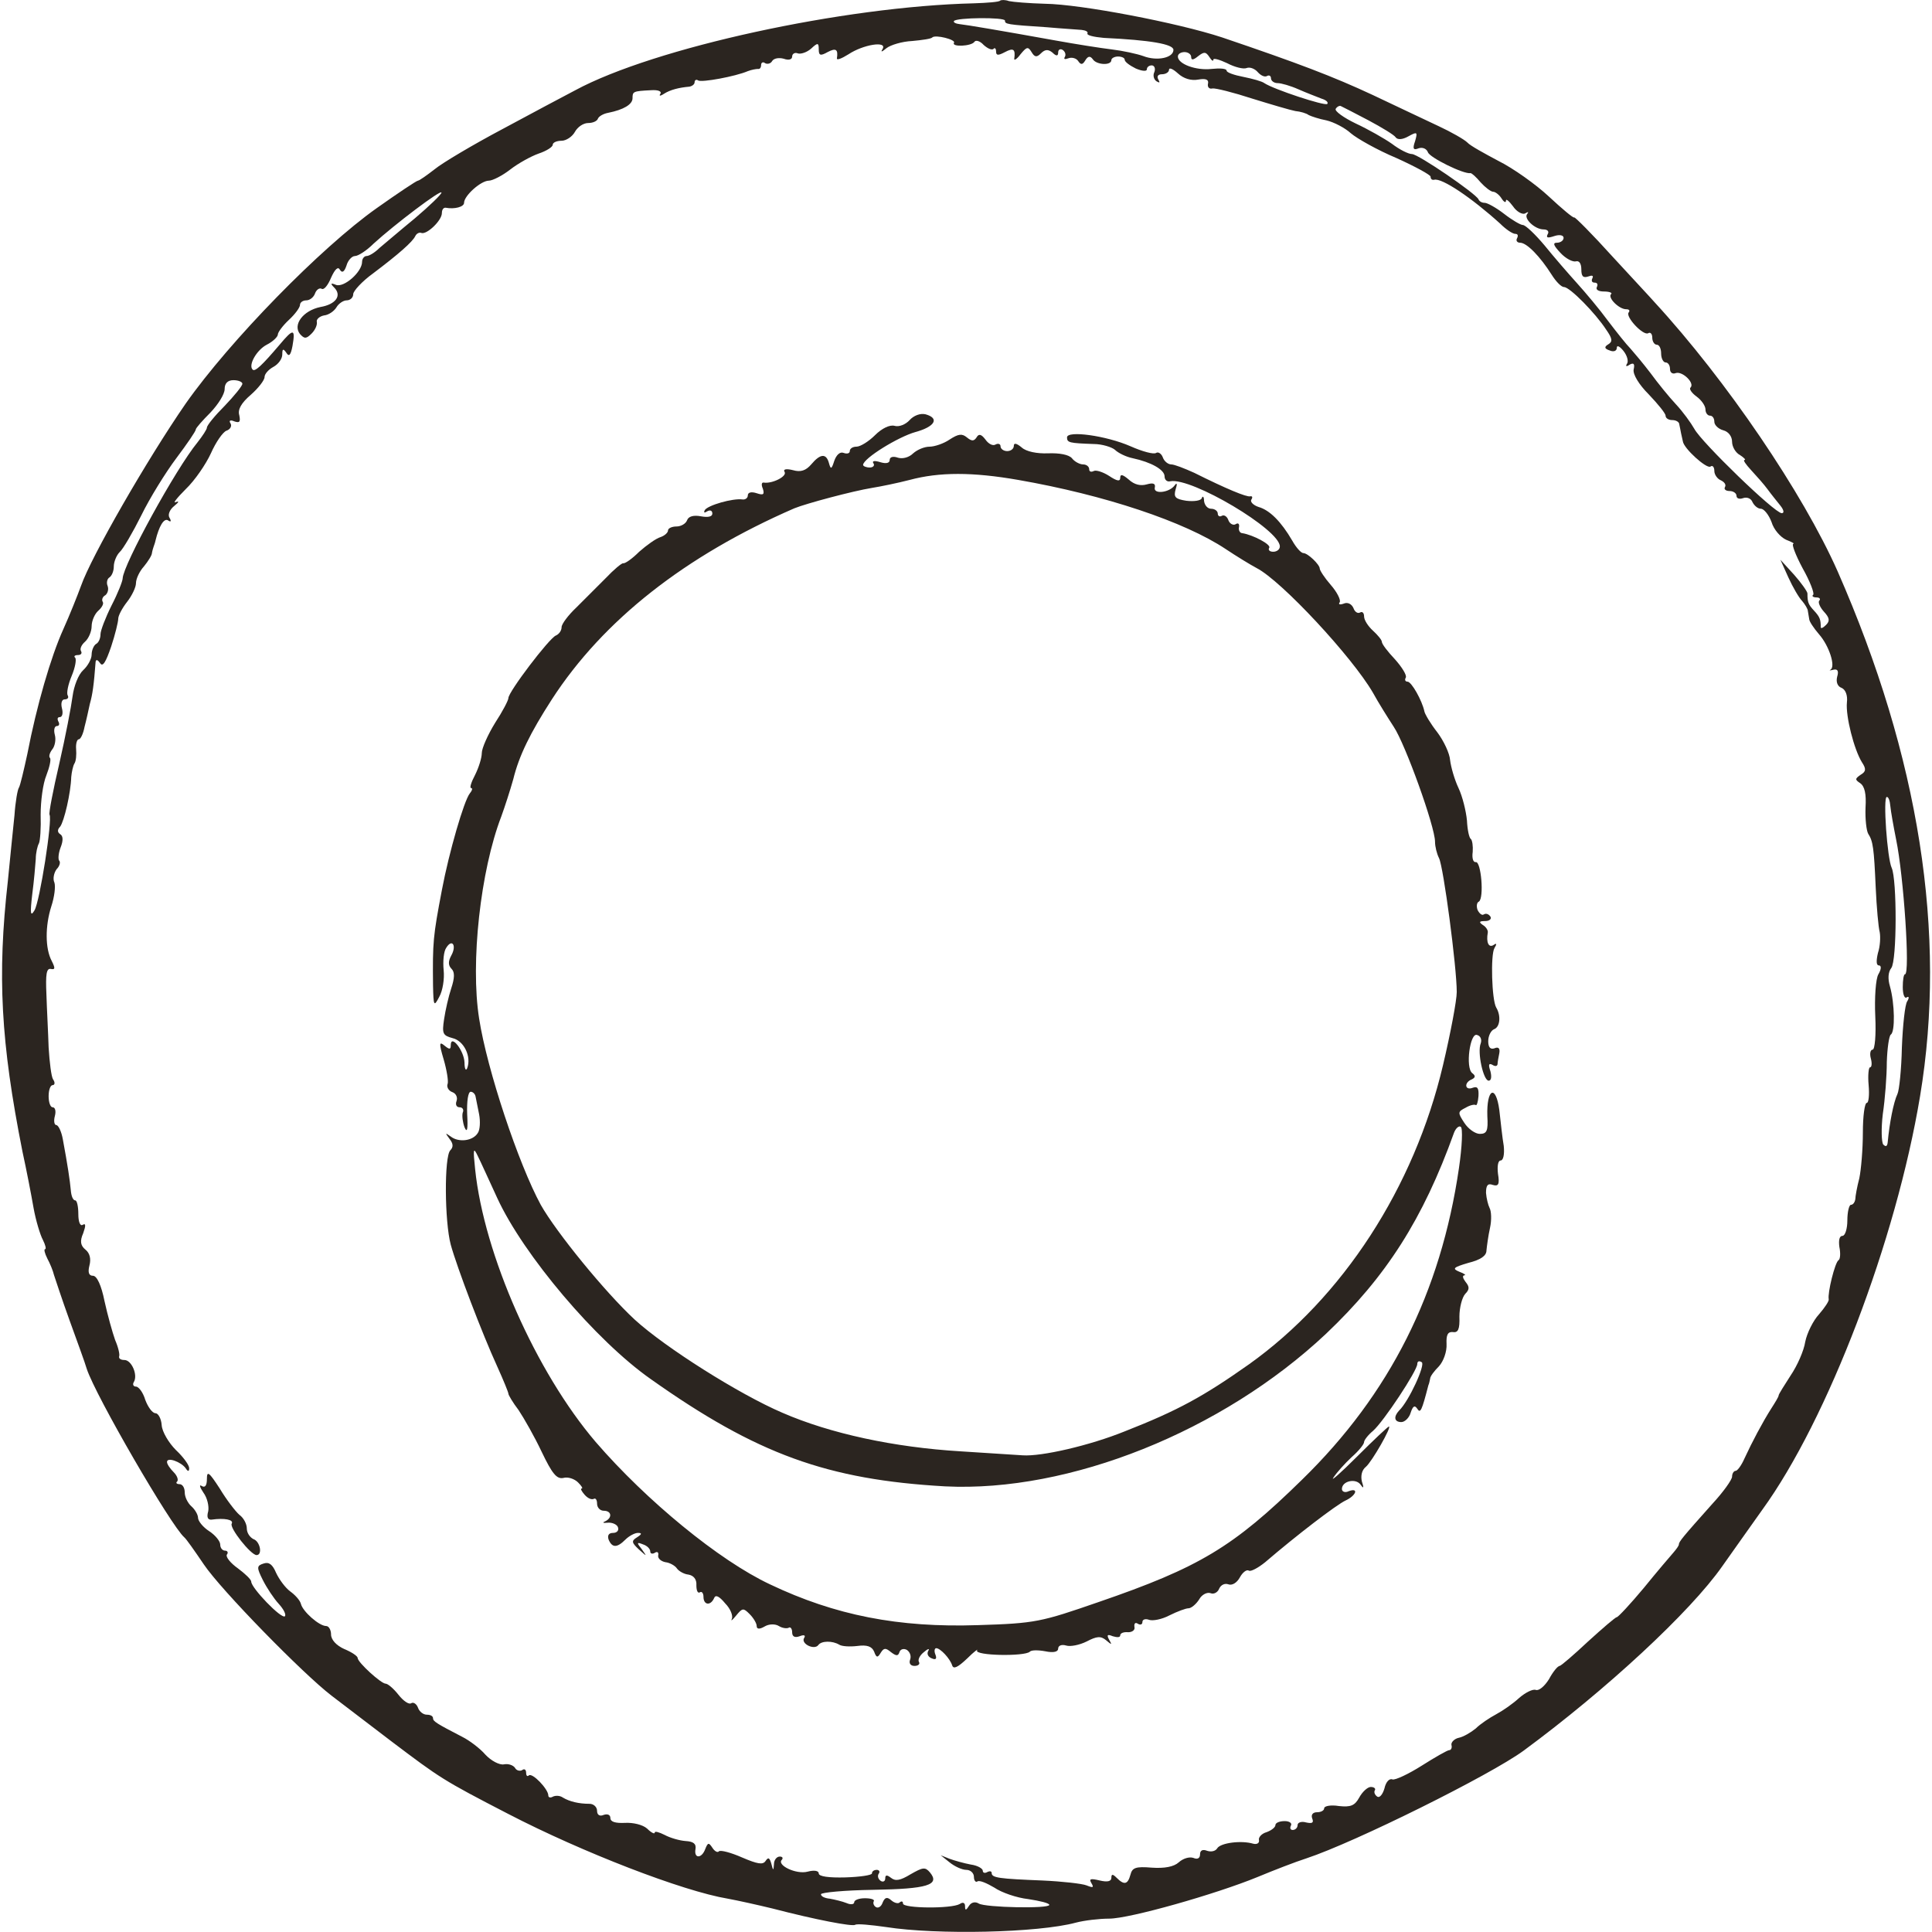
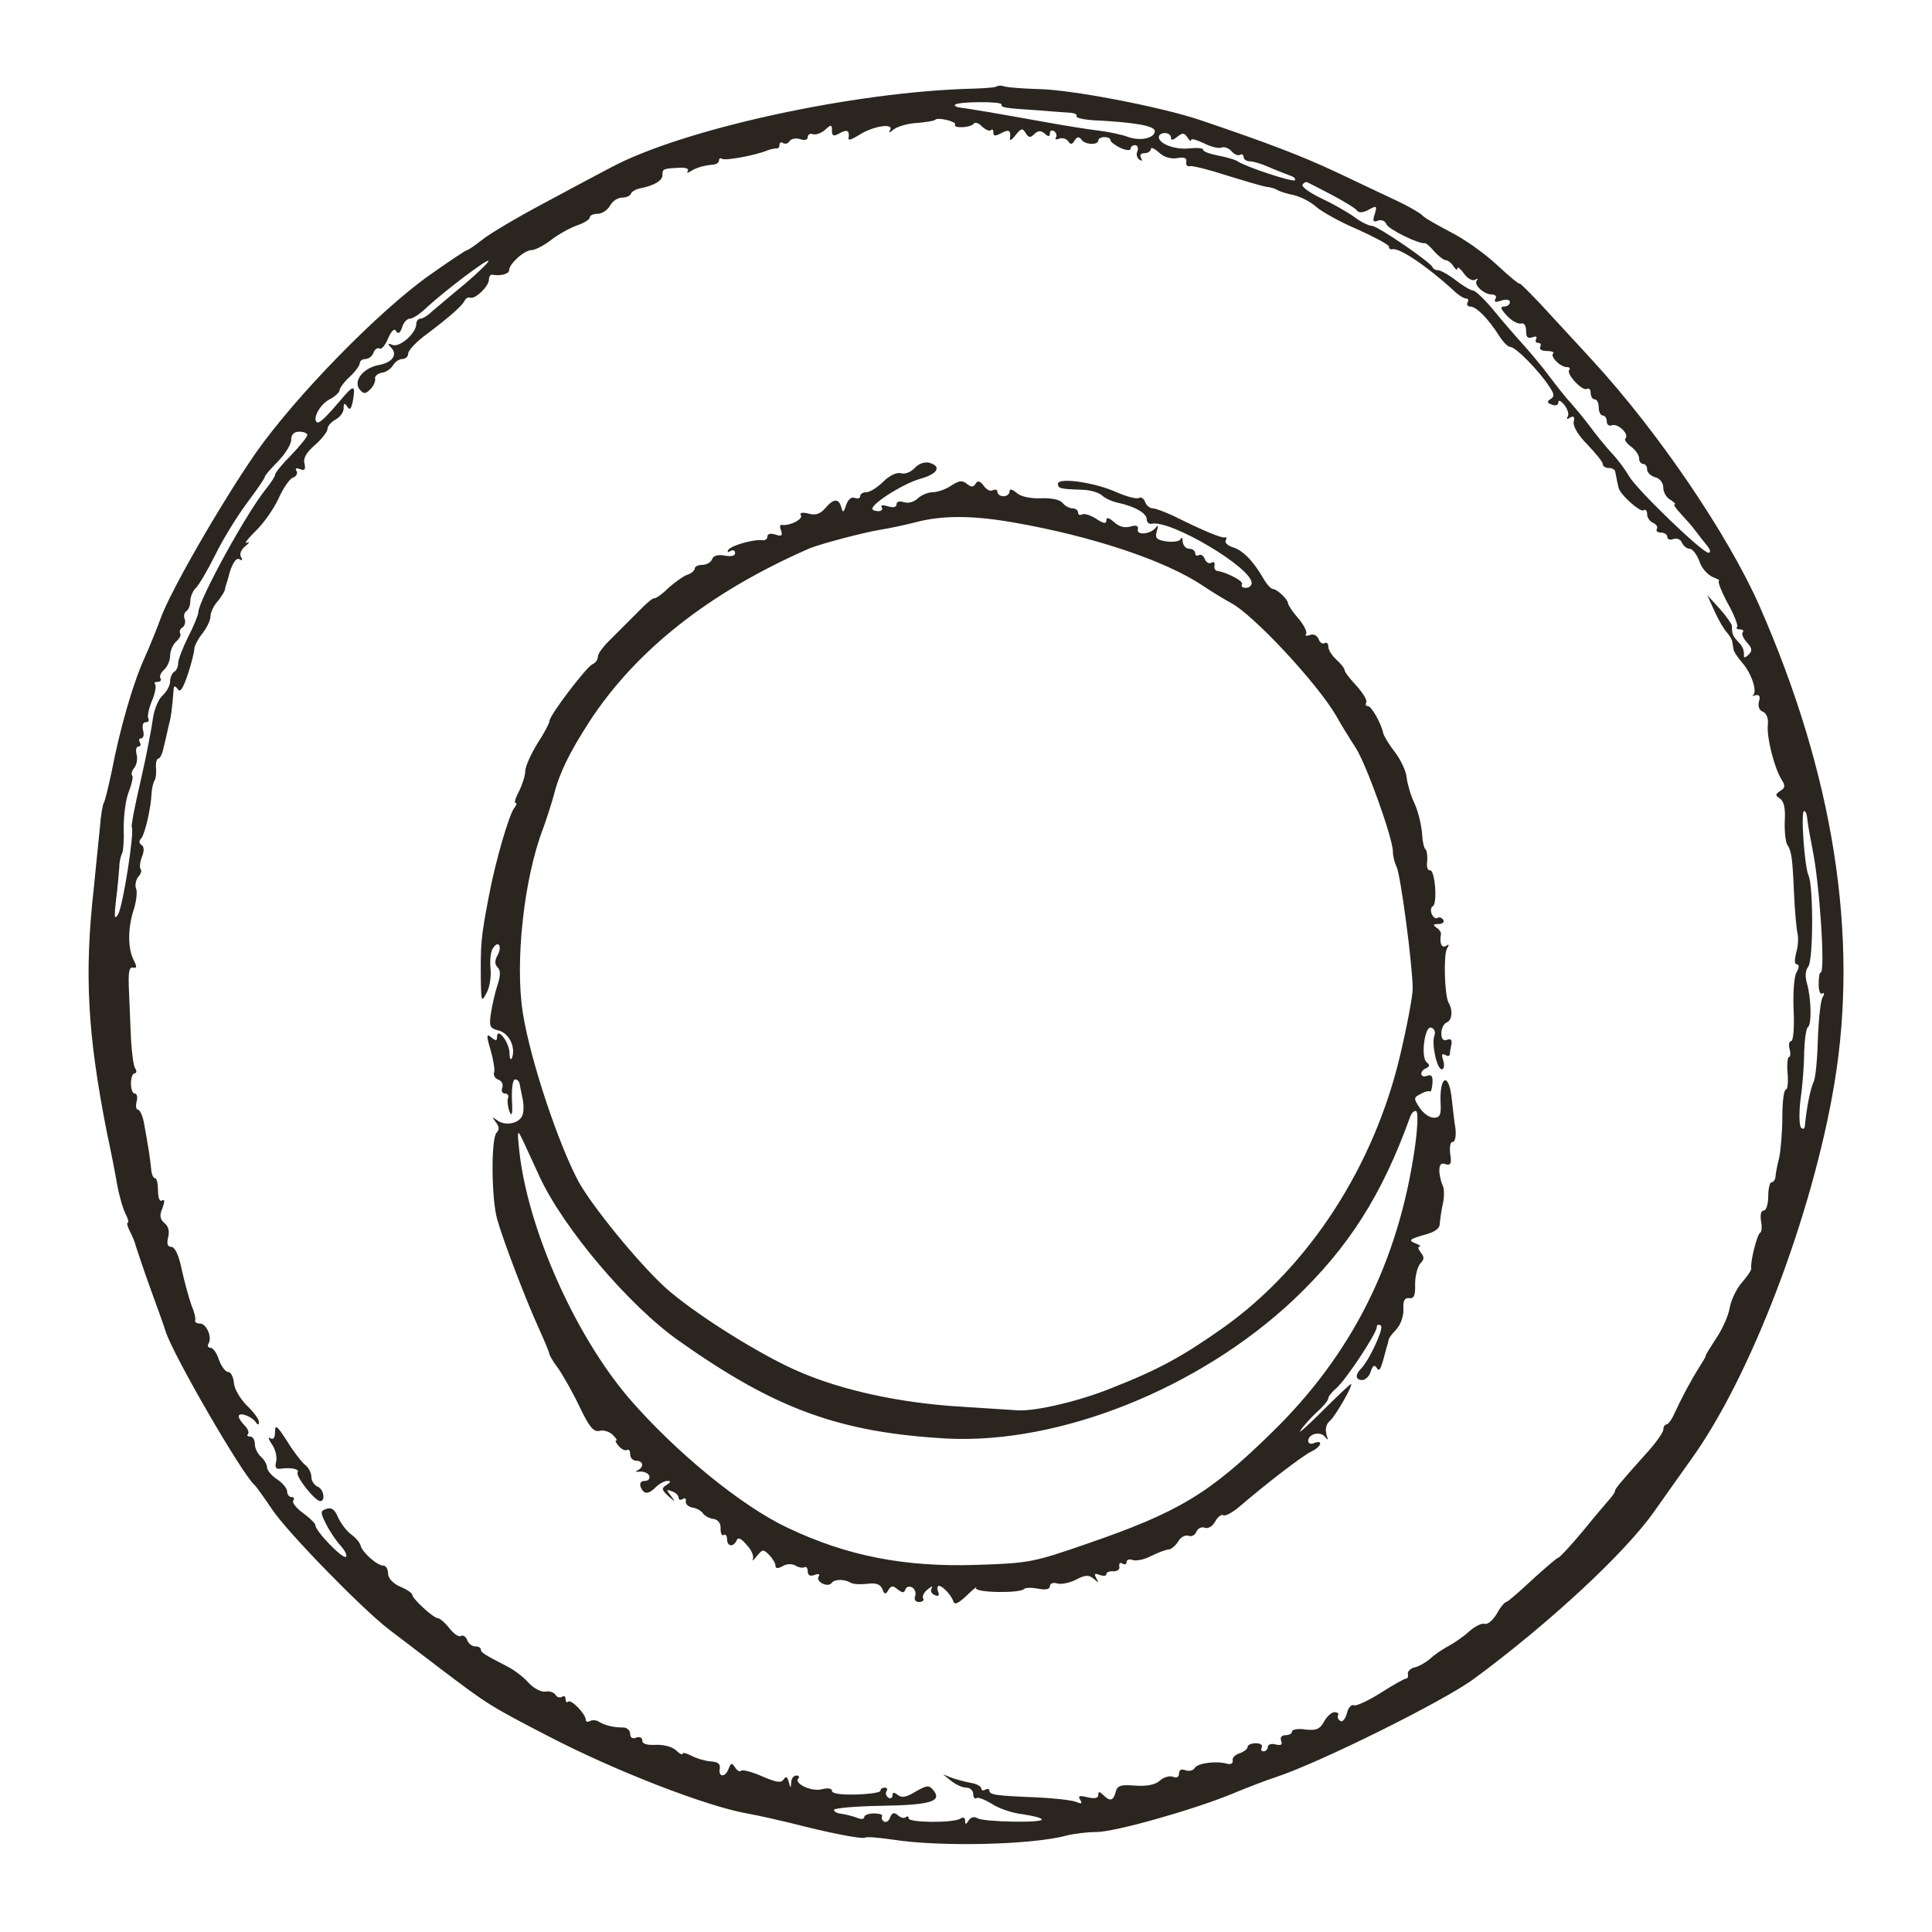
- <svg xmlns="http://www.w3.org/2000/svg" version="1.0" width="24" height="24" viewBox="0 0 434.875 435.761" preserveAspectRatio="xMidYMid meet">
+ <svg xmlns="http://www.w3.org/2000/svg" version="1.0" width="24" height="24" viewBox="-21.93 -21.22 478.74 478.74" preserveAspectRatio="xMidYMid meet">
  <g transform="translate(-294.7747,729.7473) scale(0.1,-0.1)" fill="#2B2520" stroke="none">
    <path d="M5199 7296 c-2 -3 -29 -5 -59 -6 -294 -7 -721 -100 -899 -196 -25 -13 -100 -53 -165 -88 -66 -35 -135 -76 -152 -90 -18 -14 -35 -26 -38 -26 -3 0 -45 -28 -93 -62 -126 -89 -332 -300 -431 -441 -87 -126 -213 -345 -236 -411 -8 -22 -26 -67 -40 -98 -28 -62 -60 -172 -81 -281 -8 -37 -16 -71 -19 -76 -3 -4 -8 -32 -10 -62 -3 -30 -10 -97 -15 -149 -24 -213 -16 -363 33 -610 9 -41 20 -98 25 -127 5 -28 15 -61 21 -72 6 -12 8 -21 5 -21 -3 0 -1 -9 5 -21 6 -11 13 -28 15 -37 3 -9 18 -55 35 -102 17 -47 35 -96 39 -110 20 -61 190 -354 220 -380 4 -3 23 -30 44 -61 39 -58 224 -247 288 -296 21 -16 81 -62 135 -103 110 -83 115 -87 264 -164 166 -86 393 -174 495 -191 22 -4 67 -14 100 -22 100 -26 180 -41 187 -37 4 3 35 0 70 -5 115 -18 343 -13 428 10 19 5 53 9 75 9 46 0 240 55 335 94 36 15 85 34 110 42 109 36 415 188 490 243 186 137 376 313 448 416 23 33 64 90 90 127 148 204 302 608 356 933 61 366 -2 765 -186 1184 -78 176 -251 431 -413 607 -5 6 -48 52 -94 102 -46 51 -86 91 -87 89 -2 -2 -28 20 -57 47 -30 28 -81 64 -113 80 -32 17 -65 35 -71 42 -7 7 -37 24 -65 37 -29 14 -96 45 -148 70 -90 42 -169 72 -340 130 -100 33 -319 75 -400 76 -36 1 -72 4 -81 6 -8 3 -17 3 -20 1z m11 -45 c0 -8 3 -9 95 -15 33 -3 68 -5 78 -6 9 -1 15 -4 13 -8 -2 -4 14 -8 37 -10 105 -5 157 -14 157 -27 0 -18 -37 -26 -68 -14 -14 5 -46 12 -71 15 -25 3 -82 12 -126 20 -128 23 -199 35 -217 37 -9 1 -15 4 -13 7 5 8 115 9 115 1z m-115 -50 c-6 -10 39 -8 46 2 3 5 13 2 21 -7 9 -8 18 -12 22 -9 3 4 6 1 6 -6 0 -9 5 -9 20 -1 19 10 24 7 21 -15 -1 -5 6 -1 14 10 14 17 17 18 25 5 7 -12 12 -12 21 -3 9 9 16 10 26 2 9 -9 13 -8 13 0 0 7 5 9 10 6 6 -4 8 -11 5 -16 -3 -5 0 -6 8 -3 8 3 18 0 22 -6 6 -9 10 -9 16 1 6 10 11 11 17 3 8 -13 42 -15 42 -2 0 4 7 8 15 8 8 0 15 -3 15 -7 0 -5 11 -13 25 -20 14 -6 25 -7 25 -2 0 5 5 9 11 9 6 0 9 -7 6 -15 -4 -8 -1 -17 5 -21 7 -4 8 -3 4 4 -4 7 -1 12 8 12 9 0 16 5 16 10 0 6 9 2 20 -8 13 -12 30 -17 46 -14 17 3 24 0 22 -9 -2 -8 3 -13 10 -11 7 1 47 -9 90 -23 42 -13 86 -26 97 -28 11 -1 25 -5 30 -9 6 -3 24 -9 40 -12 17 -4 42 -17 55 -29 14 -12 60 -38 103 -56 42 -19 77 -38 77 -42 0 -5 3 -8 8 -7 17 5 85 -41 149 -99 13 -13 28 -23 34 -23 6 0 7 -4 4 -10 -3 -5 0 -10 7 -10 15 0 45 -31 71 -72 10 -16 22 -28 28 -28 13 0 71 -59 95 -96 14 -20 15 -27 5 -33 -10 -6 -9 -10 3 -14 9 -4 16 -1 16 6 0 7 7 3 15 -7 8 -10 12 -23 8 -29 -4 -6 -1 -7 6 -2 9 5 12 2 9 -11 -2 -11 12 -34 34 -56 21 -22 38 -43 38 -48 0 -6 7 -10 15 -10 8 0 16 -4 16 -10 1 -5 3 -14 4 -20 1 -5 3 -13 4 -18 2 -16 53 -62 62 -57 5 4 9 -1 9 -10 0 -8 7 -18 15 -21 8 -4 12 -10 9 -15 -3 -5 2 -9 10 -9 9 0 16 -5 16 -11 0 -6 7 -8 15 -5 9 3 18 -1 21 -9 4 -8 12 -15 19 -15 7 0 18 -14 24 -30 5 -17 20 -34 33 -40 13 -5 20 -9 16 -9 -4 -1 5 -25 21 -55 17 -30 27 -57 24 -60 -4 -3 0 -6 7 -6 7 0 10 -3 7 -7 -4 -3 1 -15 10 -25 13 -14 14 -21 5 -30 -7 -7 -12 -9 -12 -5 0 17 -2 23 -15 37 -13 14 -15 19 -15 39 0 4 -14 24 -30 42 l-31 34 18 -40 c10 -22 24 -46 31 -53 6 -7 13 -18 13 -23 1 -5 2 -13 3 -18 0 -5 10 -20 22 -34 23 -26 38 -73 26 -80 -4 -2 -1 -2 7 0 9 2 12 -3 8 -16 -3 -12 1 -22 10 -25 9 -4 14 -17 12 -33 -3 -31 16 -106 34 -135 10 -15 9 -21 -3 -28 -13 -9 -13 -11 -1 -19 10 -7 14 -24 12 -55 -1 -26 2 -52 6 -59 11 -17 13 -32 17 -122 2 -44 6 -89 9 -100 2 -11 1 -32 -4 -47 -4 -17 -4 -28 2 -28 6 0 6 -8 -1 -20 -6 -10 -9 -53 -7 -95 2 -42 -1 -75 -6 -75 -5 0 -7 -9 -4 -20 3 -11 2 -20 -2 -20 -3 0 -5 -18 -3 -40 2 -22 0 -40 -4 -40 -5 0 -9 -30 -9 -67 0 -38 -4 -84 -8 -103 -5 -19 -9 -41 -9 -47 -1 -7 -5 -13 -10 -13 -4 0 -8 -16 -8 -35 0 -19 -5 -35 -11 -35 -7 0 -9 -10 -7 -25 3 -14 2 -28 -2 -30 -8 -5 -25 -74 -22 -88 1 -4 -9 -19 -22 -34 -13 -14 -27 -42 -31 -62 -3 -20 -18 -54 -33 -76 -14 -22 -27 -42 -27 -45 0 -3 -8 -16 -17 -30 -19 -30 -43 -75 -60 -112 -7 -16 -16 -28 -20 -28 -4 0 -8 -6 -8 -13 0 -7 -20 -35 -45 -62 -67 -75 -75 -85 -75 -91 0 -3 -6 -11 -12 -18 -7 -8 -37 -43 -67 -80 -30 -36 -58 -66 -61 -66 -3 0 -32 -25 -65 -55 -32 -30 -61 -55 -64 -55 -4 0 -15 -13 -24 -30 -10 -16 -23 -27 -30 -24 -7 2 -23 -6 -37 -18 -14 -13 -37 -29 -52 -37 -15 -8 -36 -22 -46 -32 -11 -9 -28 -19 -38 -21 -10 -2 -18 -10 -17 -16 2 -7 -1 -12 -5 -12 -4 0 -32 -16 -62 -35 -30 -19 -60 -33 -66 -31 -7 3 -15 -6 -18 -20 -4 -14 -11 -22 -16 -19 -6 4 -8 10 -6 14 3 4 -1 8 -9 8 -7 0 -19 -11 -26 -24 -10 -18 -19 -22 -46 -19 -18 3 -33 0 -33 -5 0 -5 -7 -9 -16 -9 -10 0 -14 -6 -11 -14 4 -10 0 -12 -14 -9 -10 3 -19 0 -19 -6 0 -6 -5 -11 -11 -11 -5 0 -7 4 -4 10 3 5 -3 10 -14 10 -12 0 -21 -4 -21 -9 0 -5 -9 -12 -20 -16 -11 -3 -19 -12 -17 -18 1 -7 -5 -10 -13 -8 -27 8 -73 2 -81 -10 -4 -7 -14 -9 -23 -6 -10 4 -16 1 -16 -8 0 -9 -6 -12 -15 -8 -9 3 -23 -1 -33 -10 -11 -10 -32 -14 -61 -12 -36 3 -44 0 -48 -16 -6 -22 -14 -24 -31 -7 -9 9 -12 9 -12 0 0 -8 -9 -10 -26 -6 -21 5 -25 4 -19 -6 6 -10 4 -11 -11 -5 -10 4 -55 9 -99 11 -99 4 -115 6 -115 17 0 4 -4 5 -10 2 -5 -3 -10 -2 -10 3 0 5 -12 12 -27 14 -16 3 -37 9 -48 13 l-20 8 20 -16 c11 -9 28 -17 38 -17 9 0 17 -7 17 -16 0 -8 4 -13 8 -10 5 3 21 -4 38 -14 16 -11 50 -23 77 -26 26 -4 47 -9 47 -13 0 -9 -144 -6 -159 3 -8 5 -17 3 -22 -5 -7 -11 -9 -11 -9 -1 0 8 -5 10 -12 5 -19 -11 -128 -10 -128 1 0 5 -3 6 -7 3 -3 -4 -12 -2 -19 4 -10 9 -15 7 -20 -5 -3 -9 -10 -13 -15 -10 -5 3 -7 9 -5 13 3 4 -6 7 -20 7 -13 0 -24 -4 -24 -9 0 -5 -8 -6 -17 -2 -10 4 -27 8 -38 10 -11 1 -20 5 -20 10 0 4 53 9 118 10 122 2 151 11 128 39 -11 13 -16 12 -44 -4 -23 -14 -34 -16 -44 -8 -9 7 -13 7 -13 -1 0 -7 -5 -9 -10 -6 -6 4 -8 11 -5 16 4 5 1 9 -4 9 -6 0 -11 -3 -11 -8 0 -4 -27 -8 -60 -9 -37 -1 -60 2 -60 9 0 6 -10 8 -25 4 -26 -7 -71 15 -58 27 3 4 1 7 -5 7 -7 0 -13 -8 -13 -17 -1 -16 -2 -15 -6 1 -4 14 -7 15 -13 6 -6 -9 -18 -7 -53 8 -25 11 -48 17 -52 14 -3 -4 -10 0 -15 8 -8 12 -10 12 -16 -3 -8 -22 -26 -22 -22 0 2 12 -5 17 -22 18 -14 1 -35 7 -48 14 -12 6 -22 9 -22 5 0 -4 -8 0 -17 9 -10 9 -32 14 -50 13 -21 -1 -33 2 -33 11 0 7 -6 10 -15 7 -9 -4 -15 0 -15 9 0 9 -8 16 -17 16 -24 0 -45 5 -60 14 -7 5 -17 5 -23 2 -5 -3 -10 -2 -10 3 0 14 -36 52 -44 45 -3 -3 -6 -1 -6 6 0 7 -4 10 -9 6 -5 -3 -13 -1 -16 5 -4 6 -15 10 -25 8 -10 -2 -29 8 -42 22 -12 14 -36 32 -52 40 -58 30 -66 35 -66 42 0 5 -6 8 -14 8 -8 0 -17 7 -20 16 -3 8 -10 13 -15 10 -5 -4 -18 5 -29 19 -11 14 -24 25 -29 25 -10 0 -63 48 -63 58 0 4 -13 13 -30 20 -18 8 -30 21 -30 33 0 10 -5 19 -11 19 -16 0 -53 33 -57 50 -2 8 -13 20 -24 28 -11 8 -25 27 -32 42 -8 19 -16 25 -28 21 -16 -5 -16 -9 -2 -37 9 -18 25 -42 36 -54 11 -12 17 -24 14 -28 -8 -7 -76 64 -76 78 0 5 -14 18 -30 30 -17 12 -28 26 -25 31 4 5 1 9 -4 9 -6 0 -11 6 -11 14 0 7 -11 21 -25 30 -14 9 -25 23 -25 30 0 7 -7 19 -15 26 -8 7 -15 21 -15 31 0 11 -5 19 -12 19 -6 0 -9 3 -5 6 3 4 0 13 -8 21 -8 8 -15 18 -15 23 0 12 32 0 42 -14 5 -8 8 -8 8 0 0 7 -13 25 -30 41 -16 16 -31 41 -32 56 -1 15 -8 27 -14 27 -7 0 -17 14 -23 30 -5 17 -15 30 -21 30 -6 0 -8 5 -5 10 10 16 -5 50 -21 50 -8 0 -13 3 -12 8 2 4 -2 21 -9 37 -6 17 -17 56 -24 88 -7 35 -17 57 -26 57 -9 0 -12 7 -8 23 4 15 1 28 -9 36 -11 9 -13 19 -5 37 6 17 6 23 -1 19 -6 -4 -10 7 -10 24 0 17 -3 31 -7 31 -5 0 -9 10 -10 23 -2 22 -7 56 -18 115 -3 17 -10 32 -15 32 -4 0 -6 9 -3 20 3 11 1 20 -5 20 -5 0 -9 11 -9 25 0 14 4 25 9 25 5 0 6 6 1 13 -4 6 -8 39 -10 72 -1 33 -4 87 -5 120 -2 45 0 59 10 57 10 -2 10 2 2 18 -15 28 -15 79 -1 123 7 21 10 45 7 54 -4 8 -1 22 5 30 7 7 9 16 6 19 -3 3 -2 17 3 30 6 15 6 26 -1 30 -6 4 -7 10 0 17 9 12 24 76 25 112 1 11 4 25 7 30 4 6 5 20 4 33 -1 12 2 22 6 22 4 0 10 12 13 28 4 15 9 38 12 52 6 21 9 42 13 95 1 6 5 4 10 -3 6 -10 13 2 25 37 9 27 16 56 16 63 0 7 9 24 20 38 11 14 20 33 20 42 0 10 8 27 18 38 9 11 18 25 18 30 1 6 3 12 4 15 1 3 3 8 4 13 8 33 19 51 28 46 7 -5 8 -2 4 5 -5 7 0 19 10 27 11 9 12 12 4 9 -8 -4 2 9 22 29 21 20 46 57 57 81 11 25 27 48 35 51 9 3 13 11 9 17 -4 6 0 8 9 4 12 -4 14 -1 11 14 -4 13 5 28 26 46 17 15 31 33 31 40 0 7 9 17 20 23 11 6 20 18 20 28 0 13 2 14 9 4 6 -10 10 -6 14 15 7 40 2 40 -29 3 -40 -47 -56 -62 -61 -56 -10 10 9 44 32 56 14 7 25 18 25 23 0 5 11 20 25 33 14 13 25 28 25 34 0 5 6 10 14 10 8 0 17 7 20 16 3 8 10 13 15 10 5 -3 14 8 21 25 9 20 16 26 20 18 5 -8 10 -5 15 10 3 11 12 21 19 21 7 0 26 12 42 28 47 43 154 124 153 115 0 -4 -27 -30 -60 -58 -33 -27 -69 -58 -80 -67 -10 -10 -23 -18 -29 -18 -5 0 -10 -6 -10 -13 0 -23 -41 -59 -59 -52 -12 5 -13 3 -4 -6 18 -18 4 -38 -31 -44 -39 -8 -63 -40 -46 -61 10 -11 14 -11 26 1 8 8 13 19 12 26 -2 6 6 13 16 15 11 1 23 10 28 18 5 9 16 16 23 16 8 0 15 6 15 14 0 7 20 29 45 47 57 43 89 71 95 84 3 6 9 9 14 7 12 -4 46 28 46 45 0 7 3 12 8 12 21 -4 42 2 42 11 0 16 38 50 56 50 8 0 30 11 48 25 18 14 47 30 64 36 18 6 32 15 32 20 0 5 9 9 20 9 10 0 24 9 30 20 6 11 19 20 30 20 10 0 20 4 22 10 2 5 12 11 23 13 35 7 55 19 55 33 0 15 1 16 42 18 15 1 24 -2 21 -8 -4 -5 -1 -6 8 0 14 9 34 14 57 16 6 1 12 5 12 10 0 5 4 7 8 4 8 -5 84 9 112 21 8 3 18 5 23 5 4 -1 7 3 7 9 0 5 4 8 9 4 5 -3 13 -1 16 5 4 6 15 8 26 5 11 -4 19 -2 19 5 0 6 6 10 13 7 6 -2 20 2 30 11 15 14 17 13 17 -2 0 -14 4 -15 20 -6 19 10 24 6 21 -14 -1 -5 10 -1 26 9 33 22 88 31 77 12 -5 -8 -2 -7 9 2 9 7 35 15 58 16 22 2 43 5 45 8 7 7 54 -5 49 -12z m535 -32 c0 -8 5 -7 16 2 13 10 17 10 25 -2 5 -8 9 -11 9 -6 0 4 14 0 31 -8 17 -9 37 -14 44 -11 8 3 19 -2 25 -9 7 -8 16 -12 21 -9 5 3 9 0 9 -5 0 -6 7 -11 15 -11 8 0 29 -6 47 -14 18 -8 42 -17 52 -21 10 -3 16 -8 13 -12 -6 -5 -121 33 -142 47 -5 4 -27 10 -47 14 -21 4 -38 10 -38 14 0 5 -15 6 -34 4 -35 -4 -76 11 -76 28 0 6 7 10 15 10 8 0 15 -5 15 -11z m400 -143 c30 -16 58 -33 61 -38 4 -6 15 -6 29 2 20 11 21 10 15 -11 -6 -17 -4 -21 8 -16 9 3 18 -1 21 -9 4 -12 81 -50 96 -47 3 0 13 -9 23 -21 10 -11 23 -21 28 -21 5 0 14 -7 19 -15 5 -8 10 -11 10 -5 0 5 7 -1 16 -13 8 -12 21 -19 27 -16 7 4 9 4 5 -1 -9 -10 17 -35 37 -35 9 0 13 -5 9 -11 -4 -8 0 -9 15 -4 12 4 21 2 21 -4 0 -6 -7 -11 -15 -11 -10 0 -8 -6 8 -23 12 -13 28 -21 35 -19 7 2 12 -5 12 -18 0 -16 4 -20 16 -16 8 3 12 2 9 -4 -3 -6 -1 -10 5 -10 6 0 8 -4 5 -10 -3 -6 4 -10 16 -10 12 0 20 -3 16 -6 -8 -8 18 -34 34 -34 7 0 9 -3 6 -7 -9 -9 33 -54 44 -47 5 3 9 -2 9 -10 0 -9 5 -16 10 -16 6 0 10 -9 10 -20 0 -11 5 -20 10 -20 6 0 10 -7 10 -15 0 -8 6 -12 13 -9 15 5 44 -23 33 -33 -3 -3 3 -12 14 -20 11 -8 20 -21 20 -29 0 -8 5 -14 10 -14 6 0 10 -6 10 -14 0 -7 9 -16 20 -19 12 -3 20 -14 20 -26 0 -11 8 -25 18 -30 9 -6 14 -11 10 -11 -4 0 3 -10 15 -23 12 -13 29 -32 37 -43 8 -11 21 -27 29 -37 8 -10 9 -17 3 -17 -16 0 -181 160 -197 190 -8 14 -26 39 -42 56 -15 16 -41 48 -57 70 -16 21 -37 46 -45 55 -9 9 -32 38 -51 63 -19 26 -51 64 -70 85 -19 21 -52 59 -73 85 -21 25 -43 46 -49 46 -5 0 -24 11 -42 25 -18 14 -38 25 -44 25 -6 0 -12 3 -14 8 -6 13 -136 102 -150 102 -8 0 -28 10 -45 23 -17 12 -54 33 -82 46 -27 13 -48 28 -45 33 3 5 9 8 12 6 4 -2 32 -16 62 -32z m-2540 -594 c0 -5 -18 -27 -40 -50 -22 -22 -40 -44 -40 -49 0 -4 -10 -19 -21 -33 -50 -61 -168 -277 -169 -307 0 -6 -11 -34 -25 -61 -14 -28 -25 -57 -25 -65 0 -9 -4 -19 -10 -22 -5 -3 -10 -14 -10 -24 0 -10 -9 -26 -19 -35 -11 -10 -21 -36 -24 -59 -3 -23 -16 -91 -30 -152 -14 -60 -24 -112 -22 -115 7 -11 -22 -197 -34 -216 -9 -15 -10 -7 -5 36 4 30 7 66 8 80 0 14 4 30 7 35 3 6 5 35 4 65 0 30 5 70 13 89 7 18 11 36 8 39 -3 3 -1 11 5 19 6 7 9 22 6 33 -3 11 -1 20 5 20 5 0 6 5 3 10 -3 6 -2 10 3 10 6 0 8 9 5 20 -3 12 0 20 6 20 7 0 10 4 7 9 -3 5 1 25 9 44 8 19 11 37 8 41 -4 3 -1 6 6 6 7 0 10 4 7 9 -3 5 1 14 9 21 8 7 15 23 15 35 0 12 7 28 15 35 8 7 13 16 10 20 -3 5 0 12 6 15 5 4 8 13 5 21 -3 7 -1 16 4 19 6 4 10 15 10 25 0 10 6 25 13 32 8 7 30 45 49 83 19 39 55 97 79 129 24 32 44 61 44 65 0 3 15 20 33 38 17 18 32 41 32 53 0 13 7 20 20 20 11 0 20 -4 20 -8z m3717 -953 c1 -11 7 -45 13 -75 17 -82 32 -304 20 -304 -3 0 -5 -13 -5 -29 0 -16 4 -27 9 -23 5 3 6 -1 1 -9 -5 -7 -10 -54 -12 -104 -1 -49 -6 -97 -10 -105 -9 -19 -18 -66 -22 -109 -1 -9 -4 -11 -10 -5 -4 5 -5 36 -1 69 5 33 9 86 9 117 1 31 5 59 9 62 10 6 9 70 -2 109 -5 17 -4 32 3 41 13 16 13 200 1 226 -10 21 -20 160 -11 160 4 0 7 -9 8 -21z" />
    <path d="M4995 6350 c-9 -10 -24 -16 -34 -13 -11 3 -29 -6 -44 -21 -14 -14 -33 -26 -42 -26 -8 0 -15 -4 -15 -10 0 -5 -6 -7 -14 -4 -8 3 -16 -4 -21 -18 -6 -19 -8 -20 -12 -5 -6 22 -19 22 -40 -3 -12 -14 -24 -18 -41 -13 -16 4 -23 2 -19 -4 6 -10 -28 -27 -47 -24 -5 1 -6 -5 -2 -14 4 -13 1 -15 -14 -10 -12 4 -20 2 -20 -5 0 -6 -6 -10 -12 -9 -22 3 -78 -13 -85 -24 -3 -6 -1 -7 5 -3 7 4 12 2 12 -5 0 -7 -10 -9 -26 -6 -16 3 -28 0 -31 -9 -3 -8 -14 -14 -24 -14 -10 0 -19 -4 -19 -9 0 -5 -8 -12 -17 -15 -10 -3 -31 -18 -48 -33 -16 -16 -32 -27 -36 -26 -3 1 -21 -14 -40 -34 -19 -19 -49 -49 -66 -66 -18 -17 -33 -37 -33 -44 0 -8 -6 -16 -13 -19 -15 -6 -107 -127 -107 -141 0 -5 -13 -30 -30 -56 -16 -26 -30 -57 -30 -68 0 -11 -7 -33 -15 -49 -9 -17 -13 -30 -9 -30 4 0 2 -6 -3 -12 -13 -16 -47 -133 -63 -218 -20 -105 -21 -117 -20 -215 1 -47 2 -49 14 -26 8 14 12 41 10 60 -2 20 0 43 6 51 13 21 24 5 11 -18 -7 -13 -7 -22 1 -30 7 -7 7 -20 -1 -44 -6 -18 -13 -49 -16 -69 -5 -33 -3 -37 19 -43 26 -6 43 -42 33 -68 -3 -7 -6 -1 -6 13 -1 27 -31 65 -31 39 0 -10 -3 -10 -14 -1 -12 10 -13 6 -2 -31 7 -24 11 -49 9 -55 -3 -7 2 -16 11 -19 8 -3 12 -12 9 -20 -3 -8 0 -14 7 -14 7 0 10 -6 7 -12 -2 -7 0 -22 4 -33 6 -14 8 -5 6 30 -1 28 2 50 8 50 5 0 10 -5 11 -11 1 -6 5 -24 8 -40 3 -16 2 -35 -3 -42 -11 -18 -43 -22 -61 -8 -13 9 -13 9 -3 -5 9 -11 9 -19 2 -26 -14 -14 -13 -161 1 -213 14 -51 71 -201 105 -275 14 -31 25 -58 25 -61 0 -3 10 -20 23 -37 12 -18 36 -60 52 -94 24 -50 34 -62 49 -59 10 3 25 -2 33 -10 8 -8 12 -14 8 -14 -3 0 0 -6 7 -14 7 -8 16 -12 21 -9 4 2 7 -3 7 -11 0 -9 7 -16 15 -16 18 0 20 -16 3 -24 -7 -3 -4 -4 6 -3 10 1 21 -4 23 -10 3 -7 -2 -13 -11 -13 -10 0 -13 -6 -10 -15 8 -19 19 -19 38 0 8 8 21 15 28 15 10 0 9 -3 -2 -10 -13 -8 -12 -12 4 -27 19 -17 19 -17 7 0 -12 15 -12 17 3 11 9 -3 16 -10 16 -16 0 -5 5 -6 10 -3 6 4 9 1 8 -5 -2 -7 6 -14 16 -16 10 -1 22 -8 26 -14 4 -6 16 -13 26 -14 12 -2 19 -11 18 -24 0 -12 3 -19 8 -16 4 3 8 -2 8 -10 0 -19 16 -21 24 -3 3 8 11 5 25 -12 12 -12 18 -28 15 -35 -3 -6 1 -3 10 8 14 17 16 17 30 3 9 -9 16 -21 16 -27 0 -7 6 -8 18 -1 10 6 24 6 32 1 8 -5 18 -6 22 -4 4 3 8 -2 8 -10 0 -10 6 -13 17 -9 10 4 14 2 10 -4 -8 -13 23 -28 32 -16 7 10 32 10 47 1 6 -4 24 -5 41 -3 22 3 33 -1 38 -13 5 -14 8 -14 15 -2 7 11 11 11 23 1 12 -9 16 -9 19 0 2 7 10 9 17 5 7 -5 10 -14 7 -22 -3 -8 1 -14 10 -14 8 0 13 4 10 9 -3 5 2 15 11 22 9 8 14 9 10 3 -4 -7 0 -14 8 -17 9 -4 12 -1 8 9 -3 7 -2 14 2 14 9 0 31 -23 36 -39 3 -9 13 -4 34 16 15 15 26 23 22 18 -6 -12 107 -14 119 -3 3 4 19 4 35 1 19 -4 29 -1 29 6 0 7 8 10 18 7 9 -3 30 1 46 9 23 12 32 13 44 3 13 -11 14 -11 7 1 -6 11 -4 13 8 8 10 -3 17 -3 17 2 0 5 8 8 18 7 9 0 16 5 14 12 -1 8 2 11 8 7 5 -3 10 -2 10 4 0 6 7 8 15 5 8 -3 29 1 46 10 18 9 37 16 43 16 6 0 17 9 24 20 6 11 18 17 26 14 7 -3 16 2 19 10 4 9 13 13 21 10 8 -3 19 3 26 16 6 11 15 18 20 15 4 -3 21 6 37 19 71 61 160 129 181 139 24 11 31 30 7 21 -8 -4 -15 -1 -15 5 0 18 31 25 42 10 7 -10 8 -8 3 7 -3 13 0 26 9 33 14 12 59 91 52 91 -2 0 -34 -30 -71 -67 -38 -38 -62 -59 -54 -48 7 11 26 32 41 46 16 14 28 29 28 34 0 4 9 16 20 25 24 21 100 136 100 151 0 6 4 8 10 4 9 -5 -29 -88 -51 -109 -13 -14 -11 -26 5 -26 8 0 18 10 21 21 5 15 9 18 15 9 7 -11 10 -5 25 53 2 4 3 11 4 15 0 5 9 17 20 28 10 11 18 33 17 50 -1 21 3 28 14 27 12 -2 16 6 15 35 0 20 6 43 13 51 10 10 10 16 1 27 -6 8 -8 14 -3 15 5 0 0 4 -11 8 -17 7 -14 10 20 20 28 7 41 16 41 28 1 10 4 33 8 51 4 18 3 38 -1 45 -3 6 -7 21 -8 34 0 17 4 22 15 18 13 -4 16 1 12 25 -2 17 0 30 6 30 6 0 9 14 7 33 -3 17 -7 54 -10 81 -8 59 -29 48 -27 -14 2 -33 -1 -40 -17 -40 -10 0 -26 11 -35 25 -15 23 -15 25 3 34 10 6 20 8 23 6 2 -2 5 7 6 20 1 18 -2 23 -13 19 -18 -7 -20 12 -2 19 8 4 9 8 1 14 -16 12 -5 93 11 86 8 -2 11 -11 8 -19 -8 -20 6 -84 18 -84 6 0 7 9 4 21 -5 15 -4 19 4 15 6 -4 11 -4 12 1 0 4 2 16 4 25 2 11 -2 15 -11 11 -9 -3 -14 2 -14 16 0 12 6 24 13 27 14 5 16 31 5 49 -10 17 -13 119 -4 134 6 10 5 12 -2 7 -11 -7 -17 6 -13 28 1 5 -4 13 -11 17 -10 7 -8 9 5 9 10 0 15 5 12 10 -4 6 -10 8 -15 5 -4 -3 -10 2 -14 10 -3 8 -2 17 3 19 12 8 5 91 -7 89 -6 -1 -9 9 -7 23 1 13 -1 26 -4 29 -4 2 -8 21 -9 42 -2 21 -10 54 -19 73 -9 19 -17 47 -19 63 -1 15 -14 43 -29 63 -15 19 -28 41 -29 47 -5 24 -29 67 -38 67 -5 0 -7 4 -4 9 3 5 -8 23 -24 41 -17 18 -30 35 -30 40 0 4 -9 15 -20 25 -11 10 -20 24 -20 32 0 8 -4 12 -9 9 -5 -3 -12 1 -15 10 -4 9 -13 14 -22 10 -8 -3 -13 -2 -9 3 3 5 -6 23 -20 39 -14 16 -25 33 -25 37 0 9 -27 35 -37 35 -5 0 -16 12 -25 28 -25 43 -51 69 -76 76 -12 4 -20 12 -16 17 3 5 2 8 -3 7 -8 -2 -54 17 -126 53 -22 10 -45 19 -52 19 -7 0 -16 7 -19 16 -3 8 -10 13 -15 10 -5 -4 -31 3 -58 15 -55 24 -143 36 -143 20 0 -12 5 -13 60 -15 19 0 41 -7 48 -13 7 -7 25 -16 40 -19 42 -9 72 -26 72 -41 0 -8 6 -13 13 -11 48 9 247 -109 247 -147 0 -7 -7 -12 -15 -12 -8 0 -12 4 -9 9 5 7 -36 29 -61 33 -5 0 -9 7 -7 14 1 7 -2 10 -8 6 -5 -3 -13 1 -16 9 -3 9 -10 13 -15 10 -5 -3 -9 0 -9 5 0 6 -7 11 -15 11 -8 0 -15 8 -16 18 0 9 -3 12 -5 6 -2 -6 -18 -8 -35 -6 -25 4 -29 8 -24 26 4 12 3 16 -2 9 -12 -17 -49 -21 -45 -5 2 9 -4 11 -18 7 -14 -4 -28 -1 -41 11 -13 11 -19 13 -19 4 0 -9 -7 -8 -25 4 -14 9 -30 14 -35 11 -6 -3 -10 -1 -10 4 0 6 -6 11 -14 11 -7 0 -19 6 -25 14 -7 8 -28 12 -54 11 -25 -1 -49 4 -59 13 -12 10 -18 11 -18 4 0 -7 -7 -12 -15 -12 -8 0 -15 5 -15 11 0 5 -5 7 -11 4 -6 -4 -16 1 -23 11 -9 12 -15 14 -20 5 -6 -9 -11 -9 -22 0 -11 9 -19 8 -39 -5 -13 -9 -34 -16 -45 -16 -12 0 -28 -7 -37 -15 -9 -9 -23 -13 -34 -10 -11 4 -19 2 -19 -5 0 -7 -8 -9 -21 -5 -13 4 -19 3 -16 -2 4 -5 0 -10 -8 -10 -8 0 -15 3 -15 6 1 15 79 63 118 74 44 12 55 31 23 40 -12 3 -27 -3 -36 -13z m245 -135 c195 -34 375 -94 468 -156 24 -16 55 -35 70 -43 56 -29 215 -200 262 -281 12 -22 34 -57 47 -77 26 -39 93 -225 93 -259 0 -11 4 -27 9 -37 10 -19 40 -246 40 -302 0 -19 -14 -93 -31 -165 -65 -276 -226 -524 -438 -675 -102 -72 -160 -104 -280 -151 -79 -32 -188 -57 -230 -54 -14 1 -77 5 -140 9 -150 9 -294 40 -402 87 -98 42 -264 147 -333 210 -67 62 -177 197 -212 259 -50 92 -121 304 -139 420 -20 126 3 334 50 456 8 22 20 59 27 84 13 53 38 104 87 180 116 179 301 324 547 431 27 11 132 39 175 46 19 3 58 11 85 18 67 18 142 18 245 0z m994 -1552 c-41 -281 -156 -510 -354 -703 -155 -152 -232 -198 -459 -276 -130 -45 -142 -48 -272 -52 -179 -6 -322 22 -469 92 -115 54 -279 189 -393 321 -135 158 -252 423 -272 615 -5 47 -4 51 6 30 7 -14 26 -56 44 -95 59 -128 222 -321 346 -408 240 -170 399 -227 664 -242 280 -14 625 124 859 344 136 129 219 259 289 454 4 10 11 16 15 13 5 -3 3 -45 -4 -93z" />
    <path d="M3410 3962 c0 -15 -4 -21 -12 -16 -6 4 -4 -3 4 -15 9 -12 13 -31 11 -42 -4 -14 -1 -20 8 -19 28 4 50 0 45 -9 -6 -9 43 -71 56 -71 14 0 8 31 -7 36 -8 4 -15 14 -15 24 0 10 -7 24 -17 31 -9 8 -29 34 -44 59 -24 37 -29 41 -29 22z" />
  </g>
</svg>
